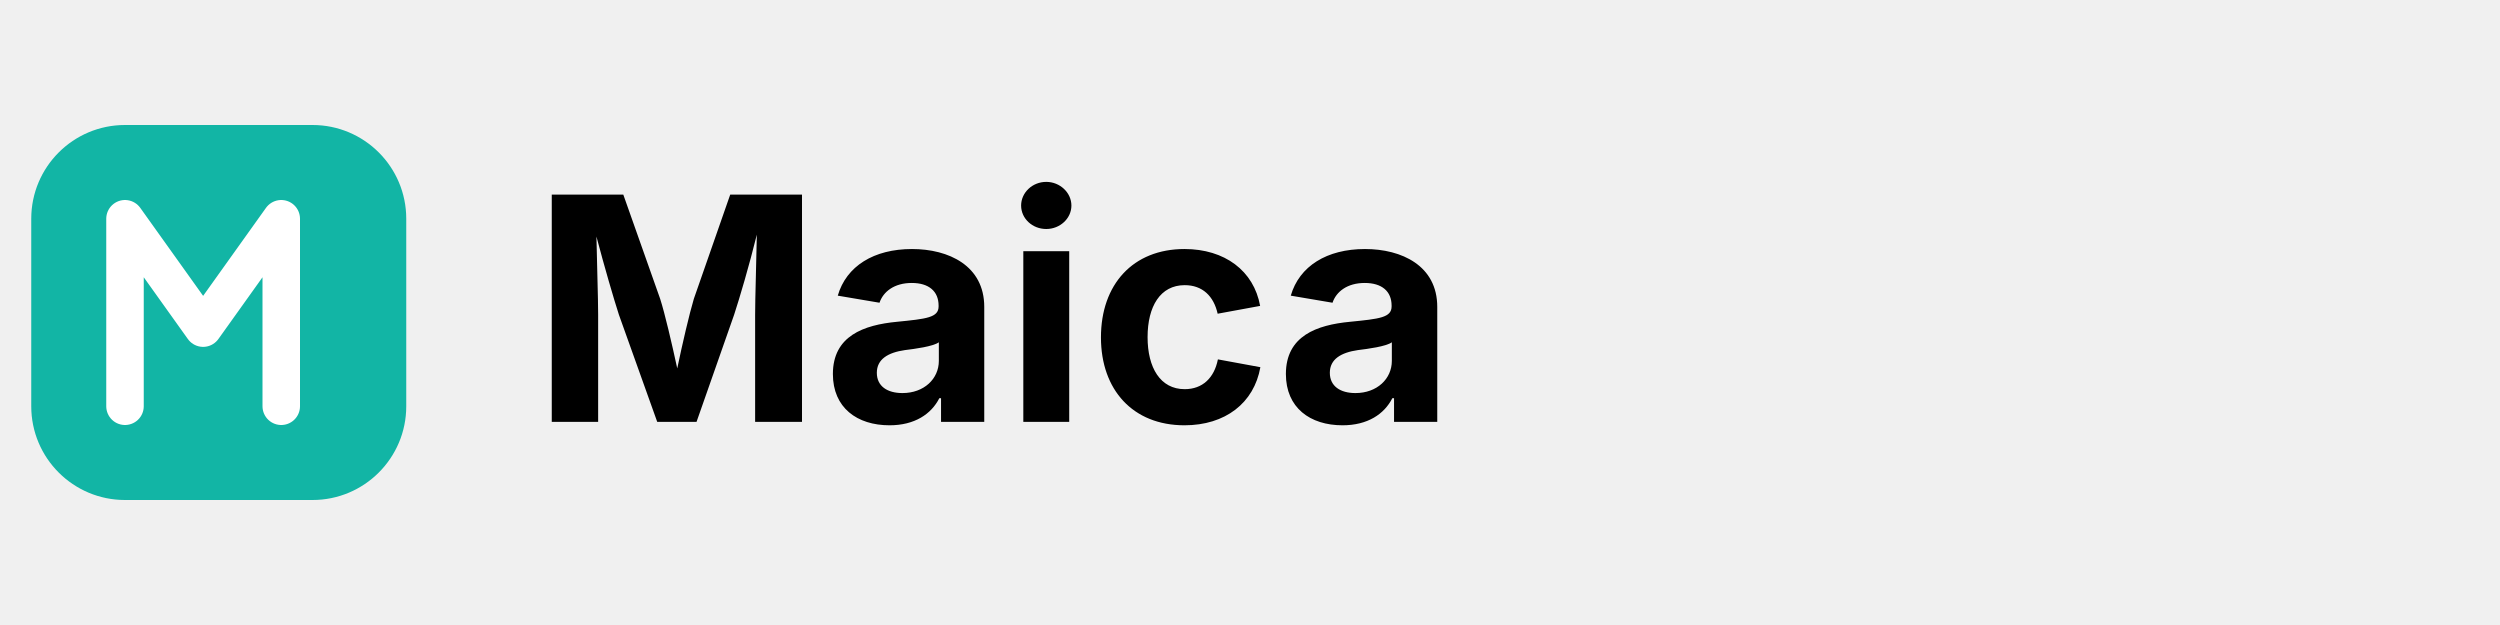
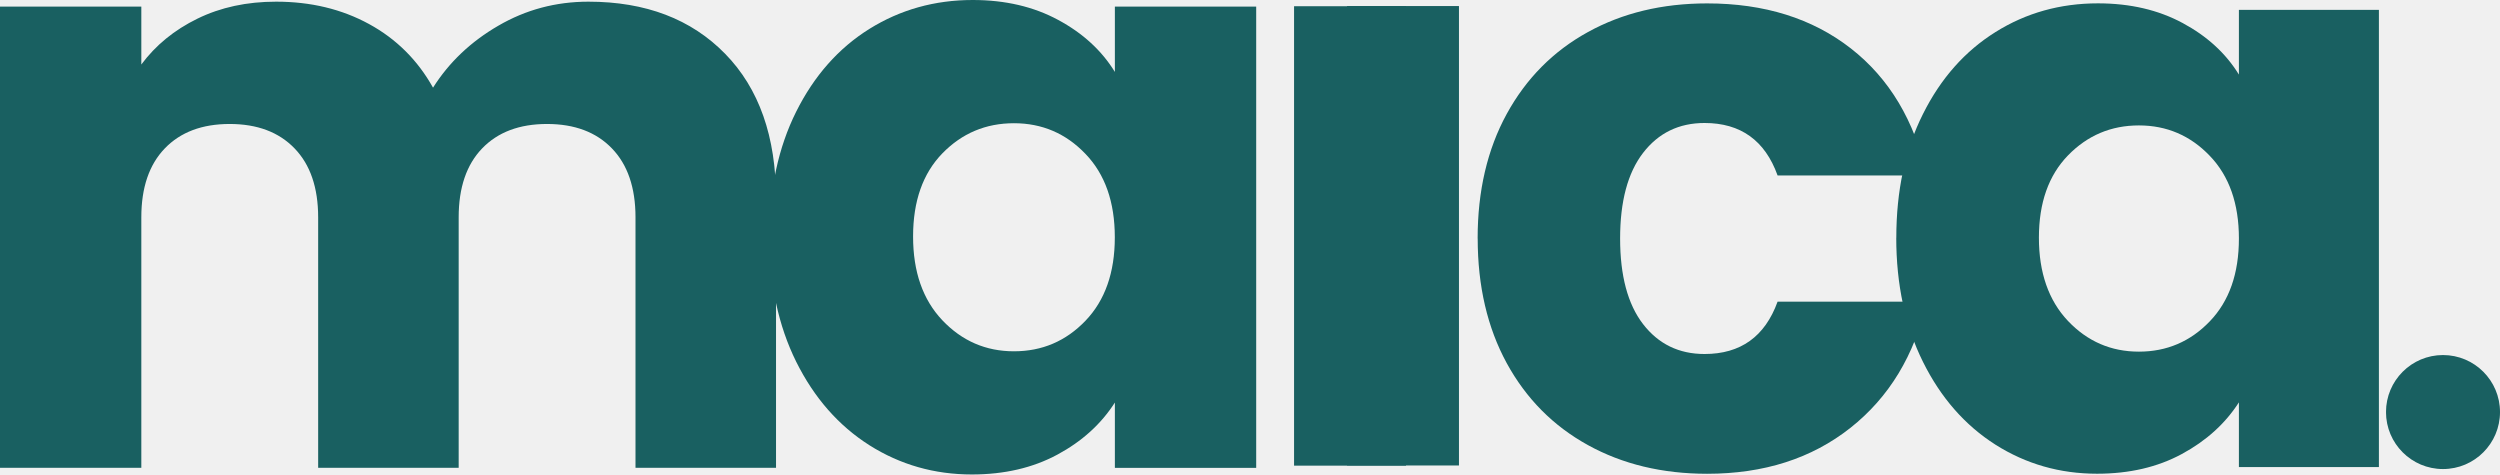
- <svg xmlns="http://www.w3.org/2000/svg" viewBox="0 0 160 40" role="img" aria-label="Maica">
-   <rect x="2" y="8" width="24" height="24" rx="6" fill="#12B5A5" />
-   <path d="M8 26V14l5 7 5-7v12" fill="none" stroke="#ffffff" stroke-width="2.4" stroke-linejoin="round" stroke-linecap="round" />
-   <text x="34" y="27" font-family="Inter, Arial, sans-serif" font-size="20" font-weight="700" fill="currentColor">Maica</text>
+ <svg xmlns="http://www.w3.org/2000/svg" id="Layer_1" data-name="Layer 1" viewBox="0 0 433.75 82.31">
+   <defs>
+     <style>
+       .cls-1 {
+         fill: none;
+       }
+ 
+       .cls-2 {
+         clip-path: url(#clippath-1);
+       }
+ 
+       .cls-3 {
+         fill: #196061;
+       }
+ 
+       .cls-4 {
+         clip-path: url(#clippath);
+       }
+     </style>
+     <clipPath id="clippath">
+       <rect class="cls-1" x="413.98" y="61.6" width="19.77" height="19.78" />
+     </clipPath>
+     <clipPath id="clippath-1">
+       <path class="cls-1" d="M423.86,61.6c-5.46,0-9.89,4.43-9.89,9.89s4.43,9.89,9.89,9.89,9.89-4.43,9.89-9.89-4.43-9.89-9.89-9.89Z" />
+     </clipPath>
+   </defs>
+   <g class="cls-4">
+     <g class="cls-2">
+       <path class="cls-3" d="M413.98,61.6h19.77v19.78h-19.77v-19.78Z" />
+     </g>
+   </g>
+   <path class="cls-3" d="M102.08.29c9.94,0,17.85,3.02,23.73,9.04,5.89,6.02,8.83,14.38,8.83,25.08v46.75h-24.38v-43.46c0-5.15-1.37-9.14-4.1-11.96-2.72-2.82-6.47-4.23-11.25-4.23s-8.53,1.41-11.25,4.23c-2.72,2.82-4.08,6.81-4.08,11.96v43.46h-24.38v-43.46c0-5.15-1.37-9.14-4.1-11.96-2.72-2.82-6.47-4.23-11.25-4.23s-8.53,1.41-11.25,4.23c-2.72,2.82-4.08,6.81-4.08,11.96v43.46H0V1.15h24.52v10.04c2.48-3.34,5.73-6,9.75-7.96,4.01-1.96,8.55-2.94,13.63-2.94,6.01,0,11.39,1.29,16.13,3.88,4.73,2.58,8.44,6.27,11.1,11.04,2.78-4.4,6.55-7.98,11.33-10.75,4.78-2.78,9.98-4.17,15.63-4.17Z" />
+   <path class="cls-3" d="M133.49,41.02c0-8.22,1.55-15.44,4.65-21.65,3.11-6.22,7.34-11.01,12.69-14.35,5.36-3.34,11.34-5.02,17.94-5.02,5.64,0,10.58,1.16,14.83,3.46,4.26,2.29,7.54,5.3,9.83,9.02V1.15h24.52v80.02h-24.52v-11.33c-2.39,3.74-5.72,6.75-9.98,9.04-4.25,2.29-9.2,3.44-14.83,3.44-6.5,0-12.43-1.69-17.79-5.08-5.35-3.4-9.58-8.23-12.69-14.48-3.1-6.26-4.65-13.51-4.65-21.73ZM193.42,41.17c0-6.13-1.7-10.95-5.1-14.48-3.39-3.54-7.52-5.31-12.4-5.31s-9.02,1.74-12.42,5.23c-3.39,3.49-5.08,8.29-5.08,14.42s1.69,10.96,5.08,14.54c3.4,3.58,7.54,5.38,12.42,5.38s9.01-1.76,12.4-5.29c3.4-3.54,5.1-8.36,5.1-14.48Z" />
+   <path class="cls-3" d="M243.94,1.08v79.71h-19.42V1.08h19.42Z" />
+   <path class="cls-3" d="M256.37,41.38c0-8.25,1.68-15.45,5.04-21.6,3.38-6.17,8.07-10.9,14.08-14.21,6.01-3.32,12.91-4.98,20.69-4.98,9.94,0,18.26,2.6,24.94,7.81,6.68,5.21,11.07,12.56,13.17,22.04h-25.88c-2.18-6.07-6.41-9.1-12.67-9.1-4.45,0-8,1.73-10.67,5.19-2.66,3.46-3.98,8.41-3.98,14.85s1.32,11.4,3.98,14.85c2.67,3.46,6.22,5.19,10.67,5.19,6.26,0,10.48-3.03,12.67-9.08h25.88c-2.1,9.28-6.52,16.58-13.25,21.9-6.72,5.31-15.01,7.96-24.85,7.96-7.78,0-14.68-1.66-20.69-4.98-6.02-3.32-10.71-8.05-14.08-14.21-3.36-6.17-5.04-13.38-5.04-21.63Z" />
+   <path class="cls-3" d="M329.01,41.23c0-8.15,1.54-15.3,4.63-21.46,3.08-6.17,7.28-10.9,12.58-14.21,5.3-3.32,11.23-4.98,17.77-4.98,5.58,0,10.48,1.14,14.71,3.42,4.22,2.27,7.47,5.24,9.75,8.94V1.71h24.29v79.33h-24.29v-11.23c-2.38,3.7-5.68,6.68-9.9,8.96-4.21,2.28-9.11,3.42-14.71,3.42-6.45,0-12.32-1.68-17.63-5.04-5.31-3.38-9.5-8.17-12.58-14.38s-4.63-13.39-4.63-21.54ZM388.45,41.38c0-6.07-1.69-10.85-5.06-14.35-3.36-3.51-7.46-5.27-12.29-5.27s-8.94,1.74-12.31,5.21c-3.36,3.46-5.04,8.22-5.04,14.27s1.68,10.89,5.04,14.44c3.38,3.56,7.48,5.33,12.31,5.33s8.93-1.75,12.29-5.25c3.38-3.51,5.06-8.3,5.06-14.38Z" />
+   <path class="cls-3" d="M253.13,1.05v79.71h-19.42V1.05h19.42Z" />
</svg>
